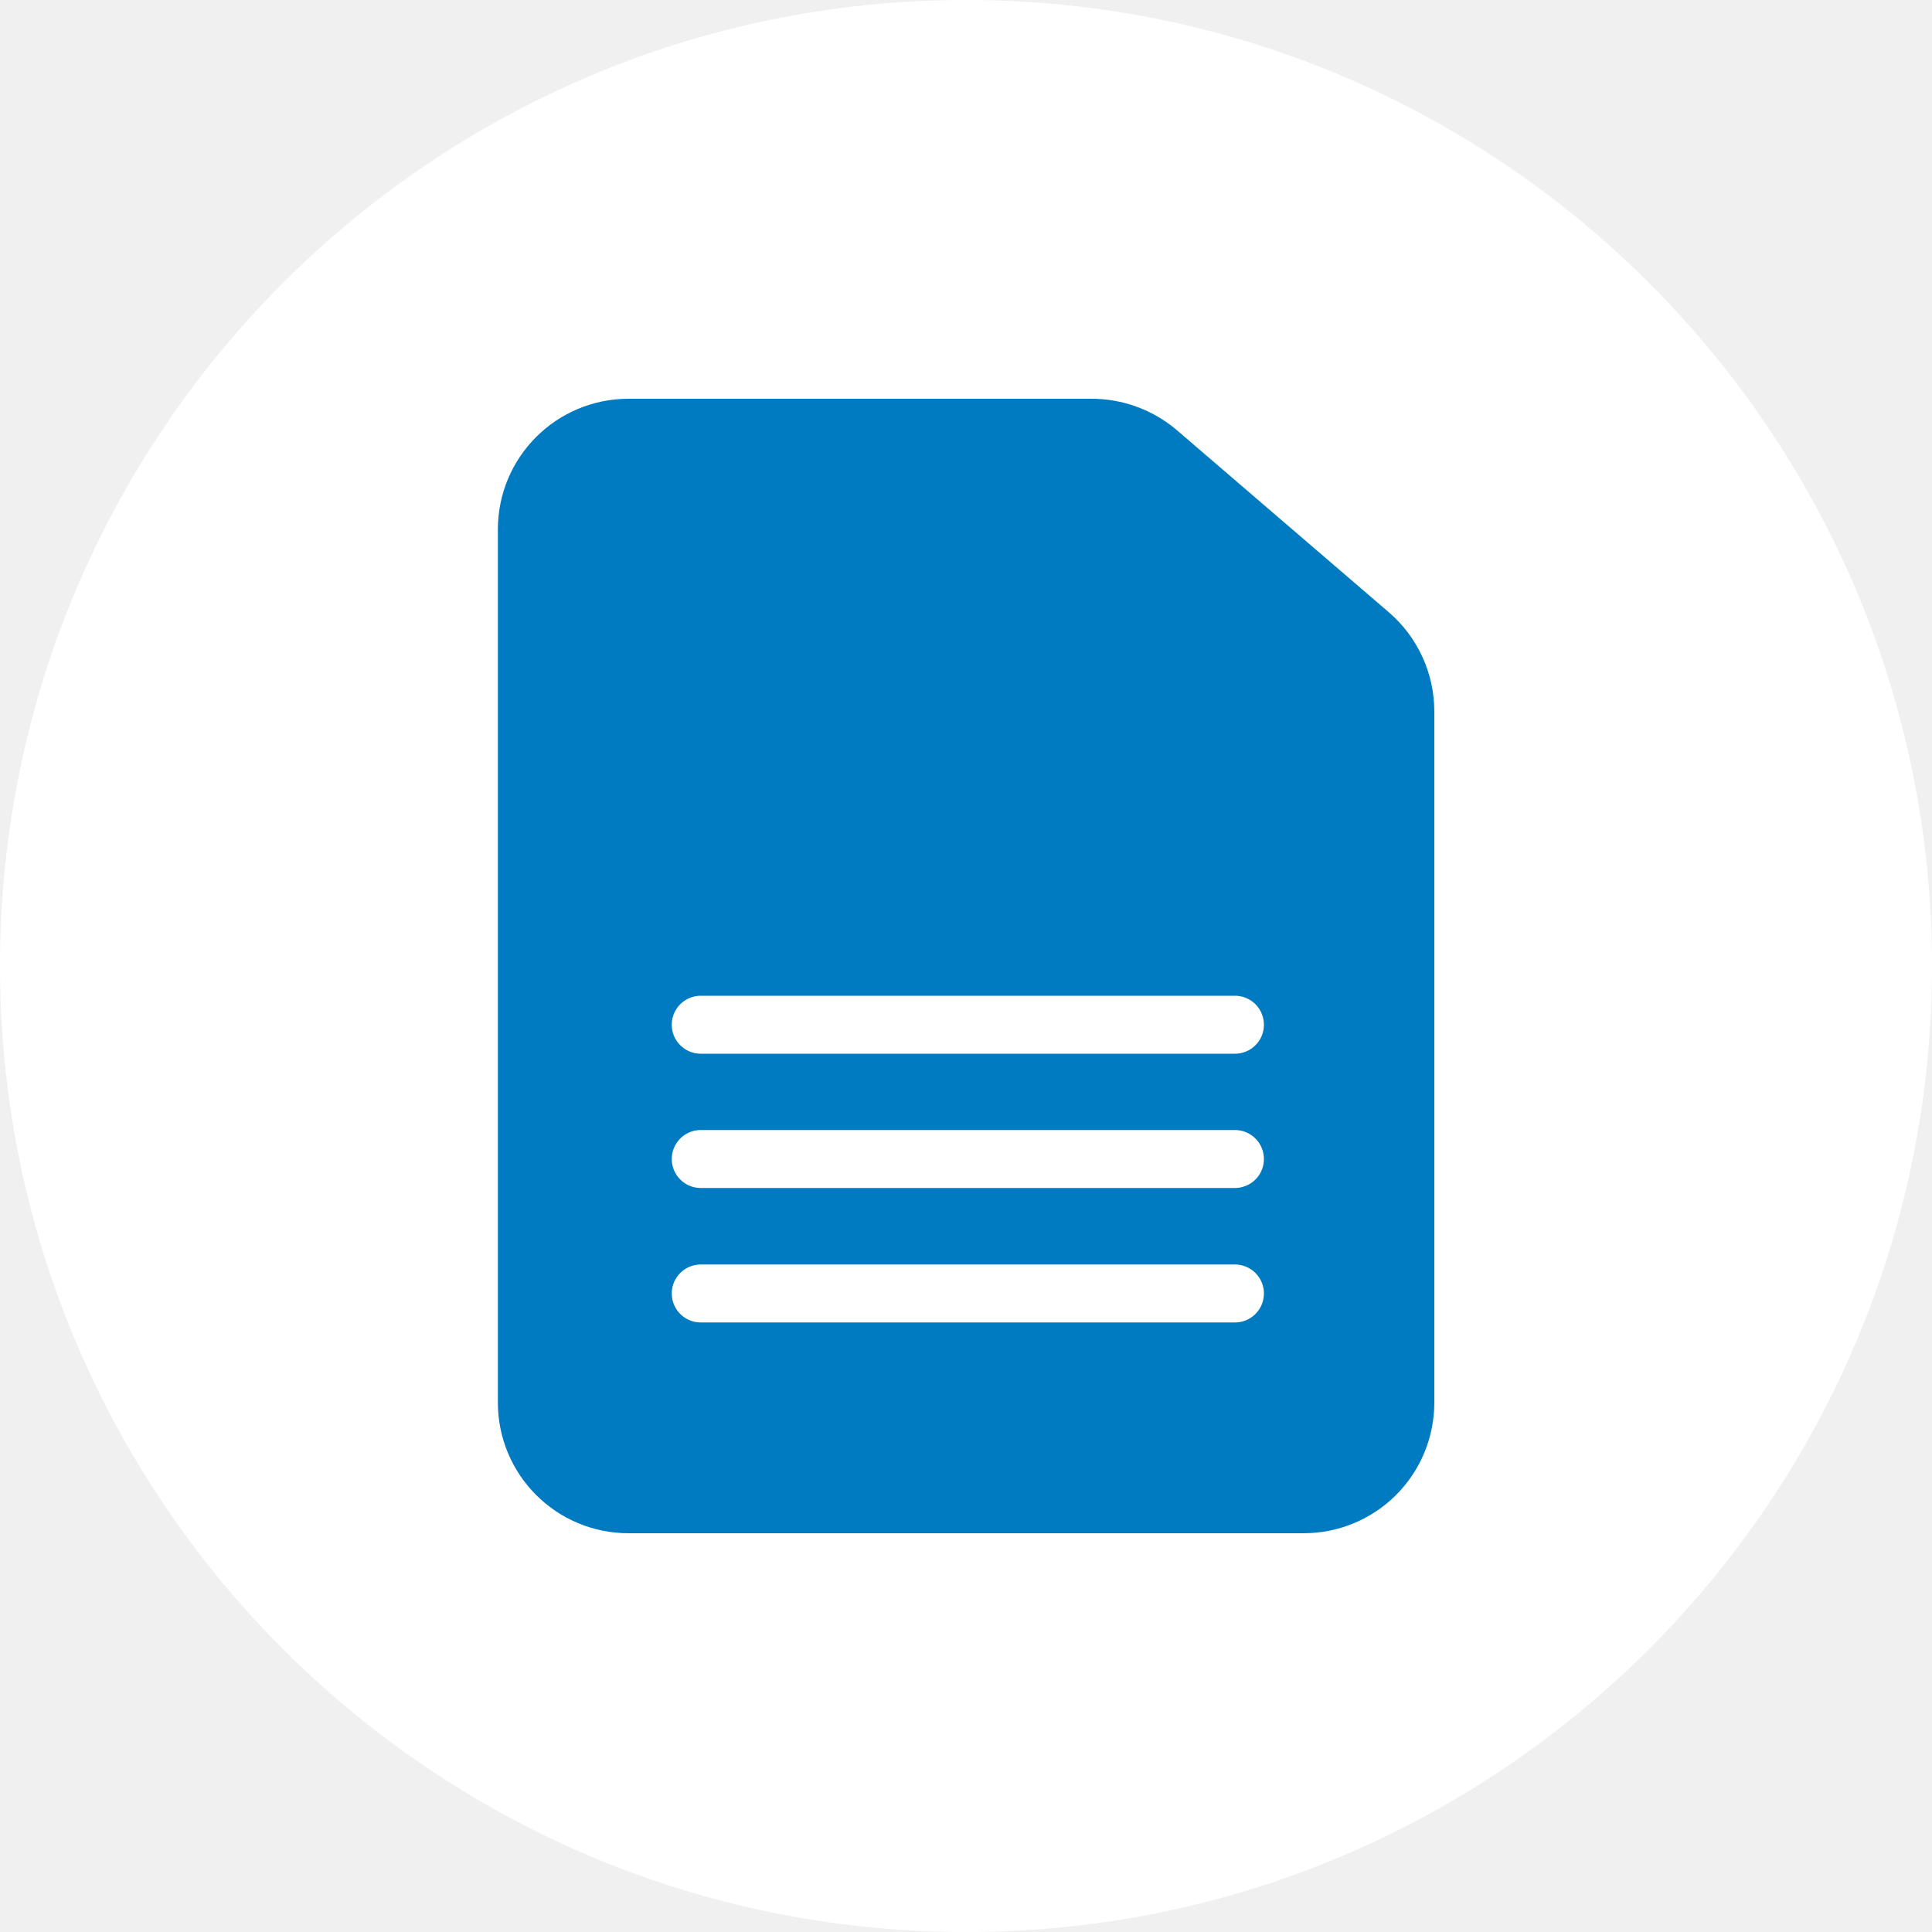
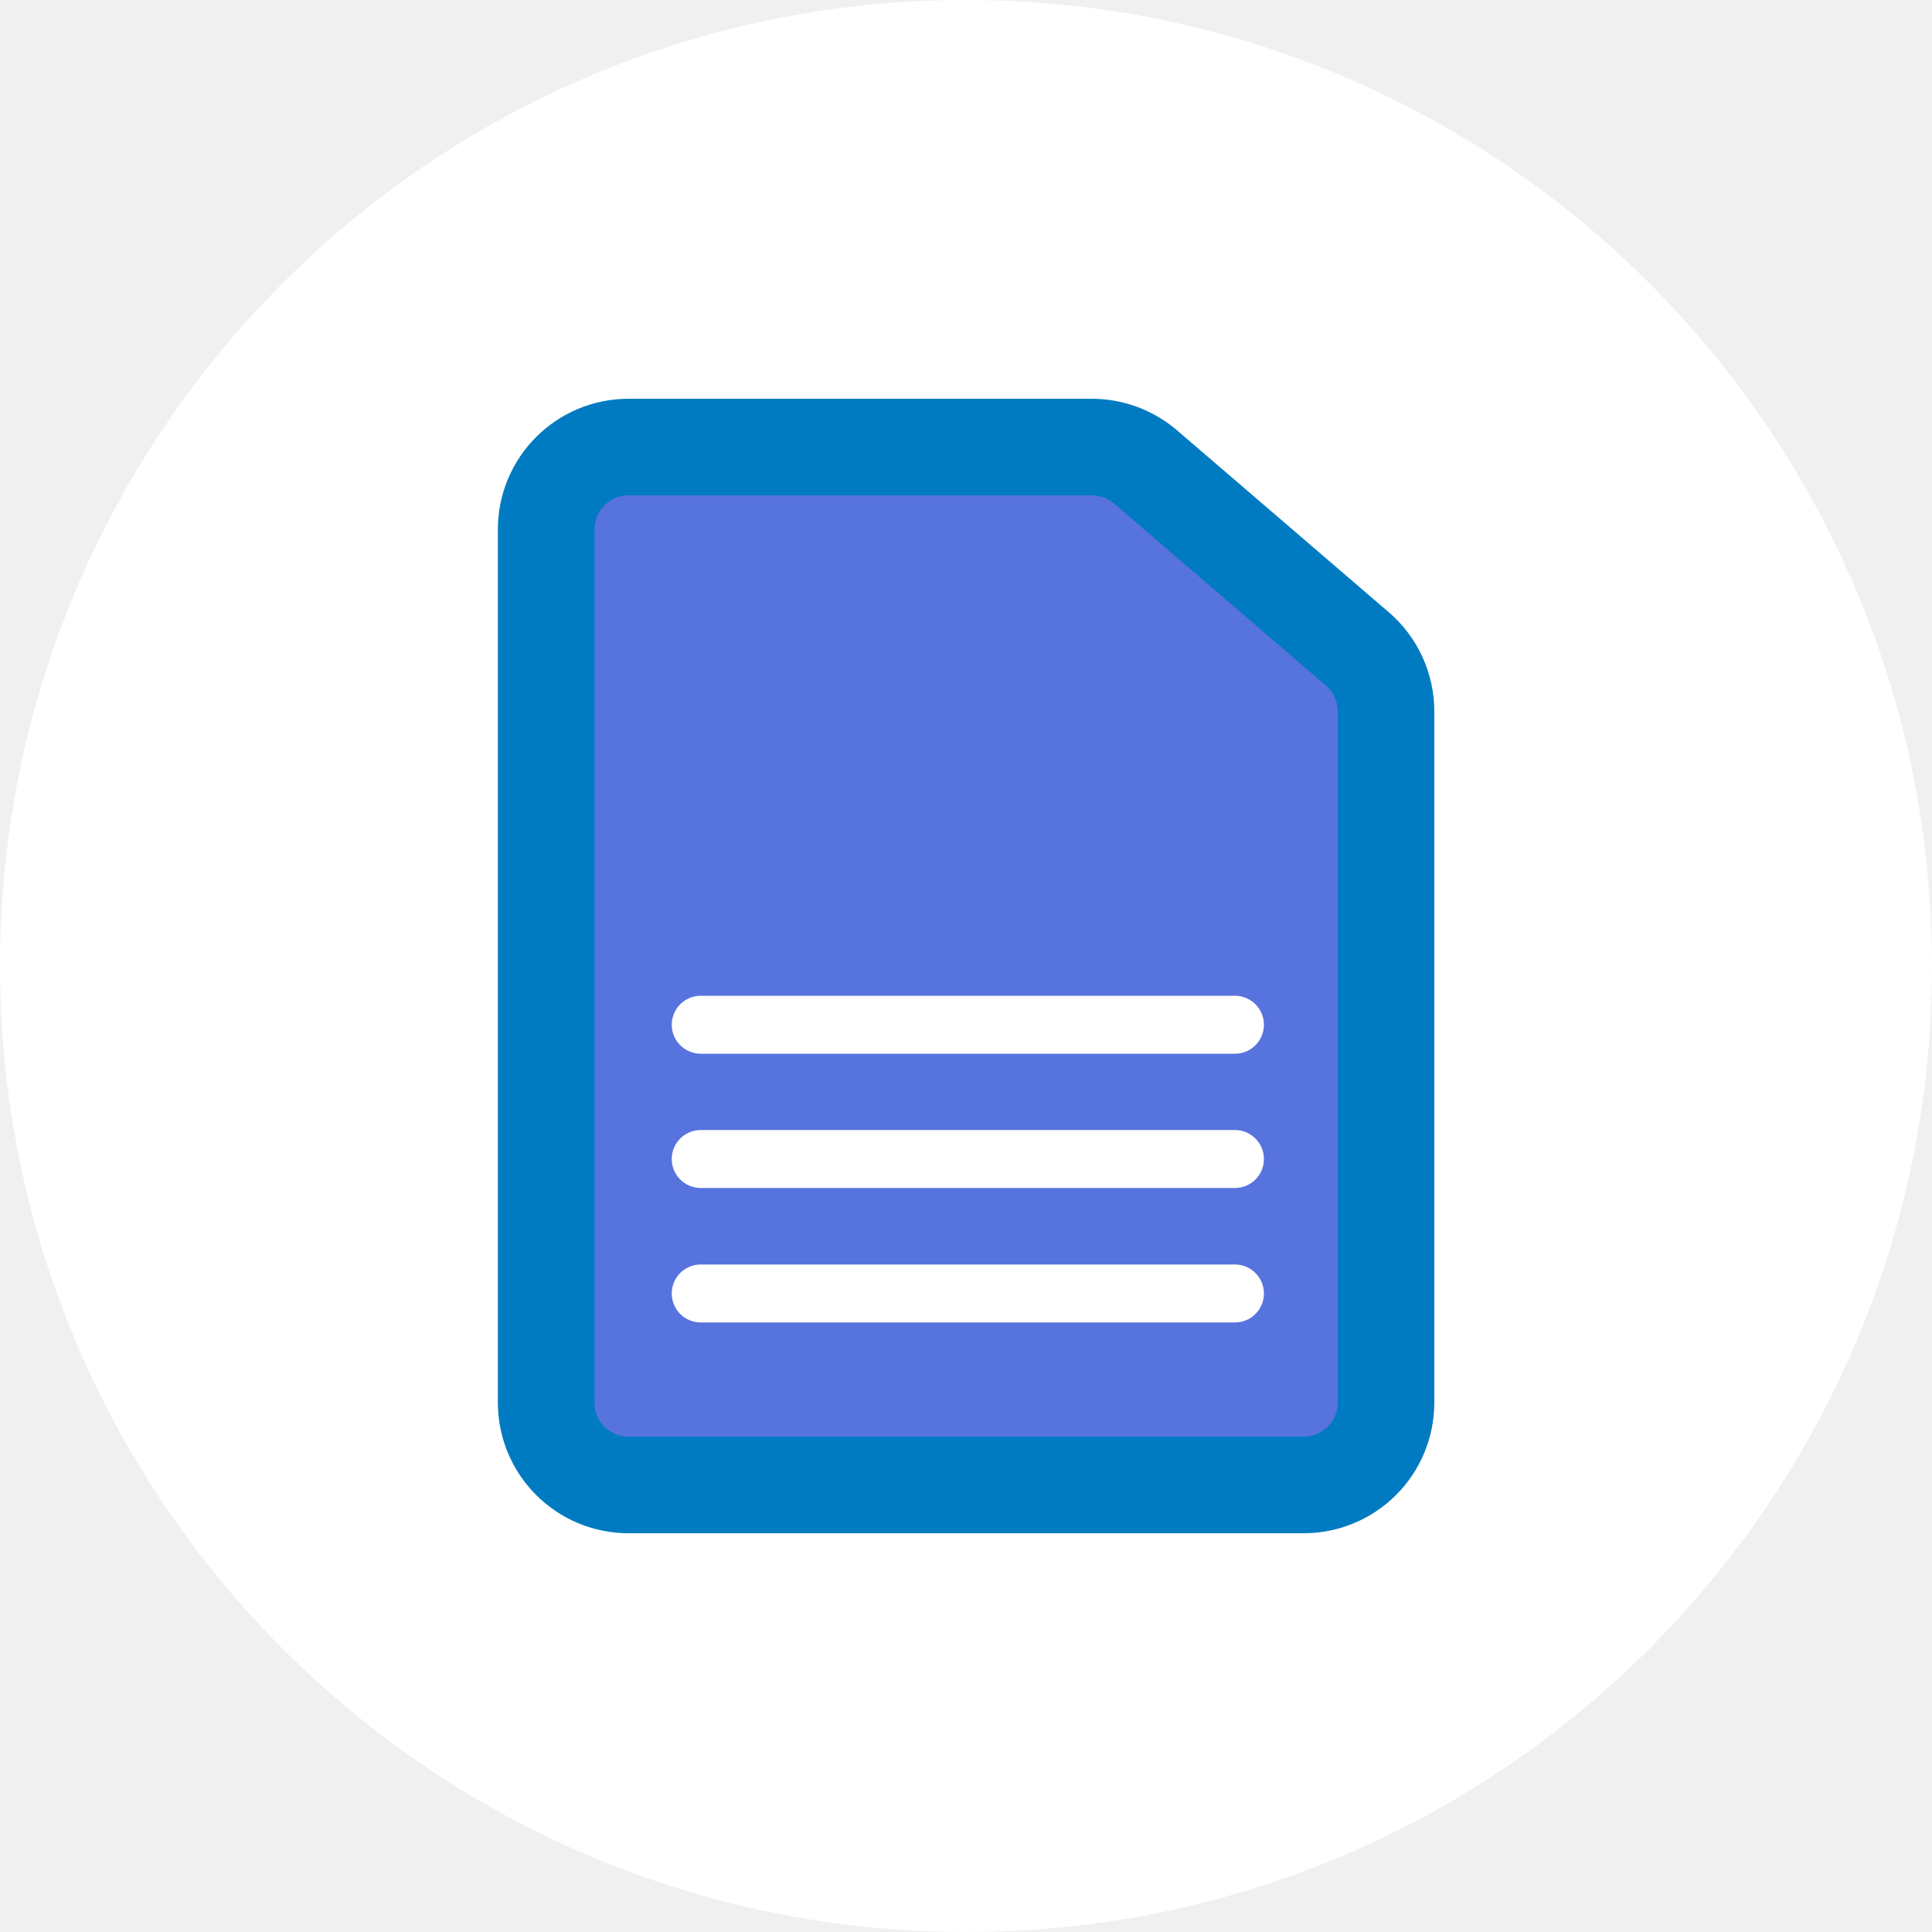
<svg xmlns="http://www.w3.org/2000/svg" viewBox="0 0 100 100">
  <defs>
-     <style>.cls-1{fill:#fff;}.cls-2{fill:#007bc1;stroke:#007bc1;stroke-width:5px;}.cls-2,.cls-3{stroke-miterlimit:10;}.cls-3{fill:none;stroke:#fff;stroke-linecap:round;stroke-width:3px;}</style>
+     <style>.cls-1{fill:#fff;}.cls-2{fill:#5773de;stroke:#007bc1;stroke-width:5px;}.cls-2,.cls-3{stroke-miterlimit:10;}.cls-3{fill:none;stroke:#fff;stroke-linecap:round;stroke-width:3px;}</style>
  </defs>
  <g id="Camada_2" data-name="Camada 2">
    <g id="Camada_1-2" data-name="Camada 1">
      <circle class="cls-1" cx="50" cy="50" r="50" />
      <path class="cls-2" d="M67.47,76.86H32.53a4.26,4.26,0,0,1-4.26-4.26V27.4a4.26,4.26,0,0,1,4.26-4.26H56.48a4.3,4.3,0,0,1,2.78,1l11,9.45a4.27,4.27,0,0,1,1.48,3.24V72.6A4.26,4.26,0,0,1,67.47,76.86Z" />
      <line class="cls-3" x1="36.27" y1="53.04" x2="63.92" y2="53.04" />
      <line class="cls-3" x1="36.27" y1="59.99" x2="63.92" y2="59.99" />
      <line class="cls-3" x1="36.27" y1="66.95" x2="63.92" y2="66.95" />
    </g>
  </g>
</svg>
